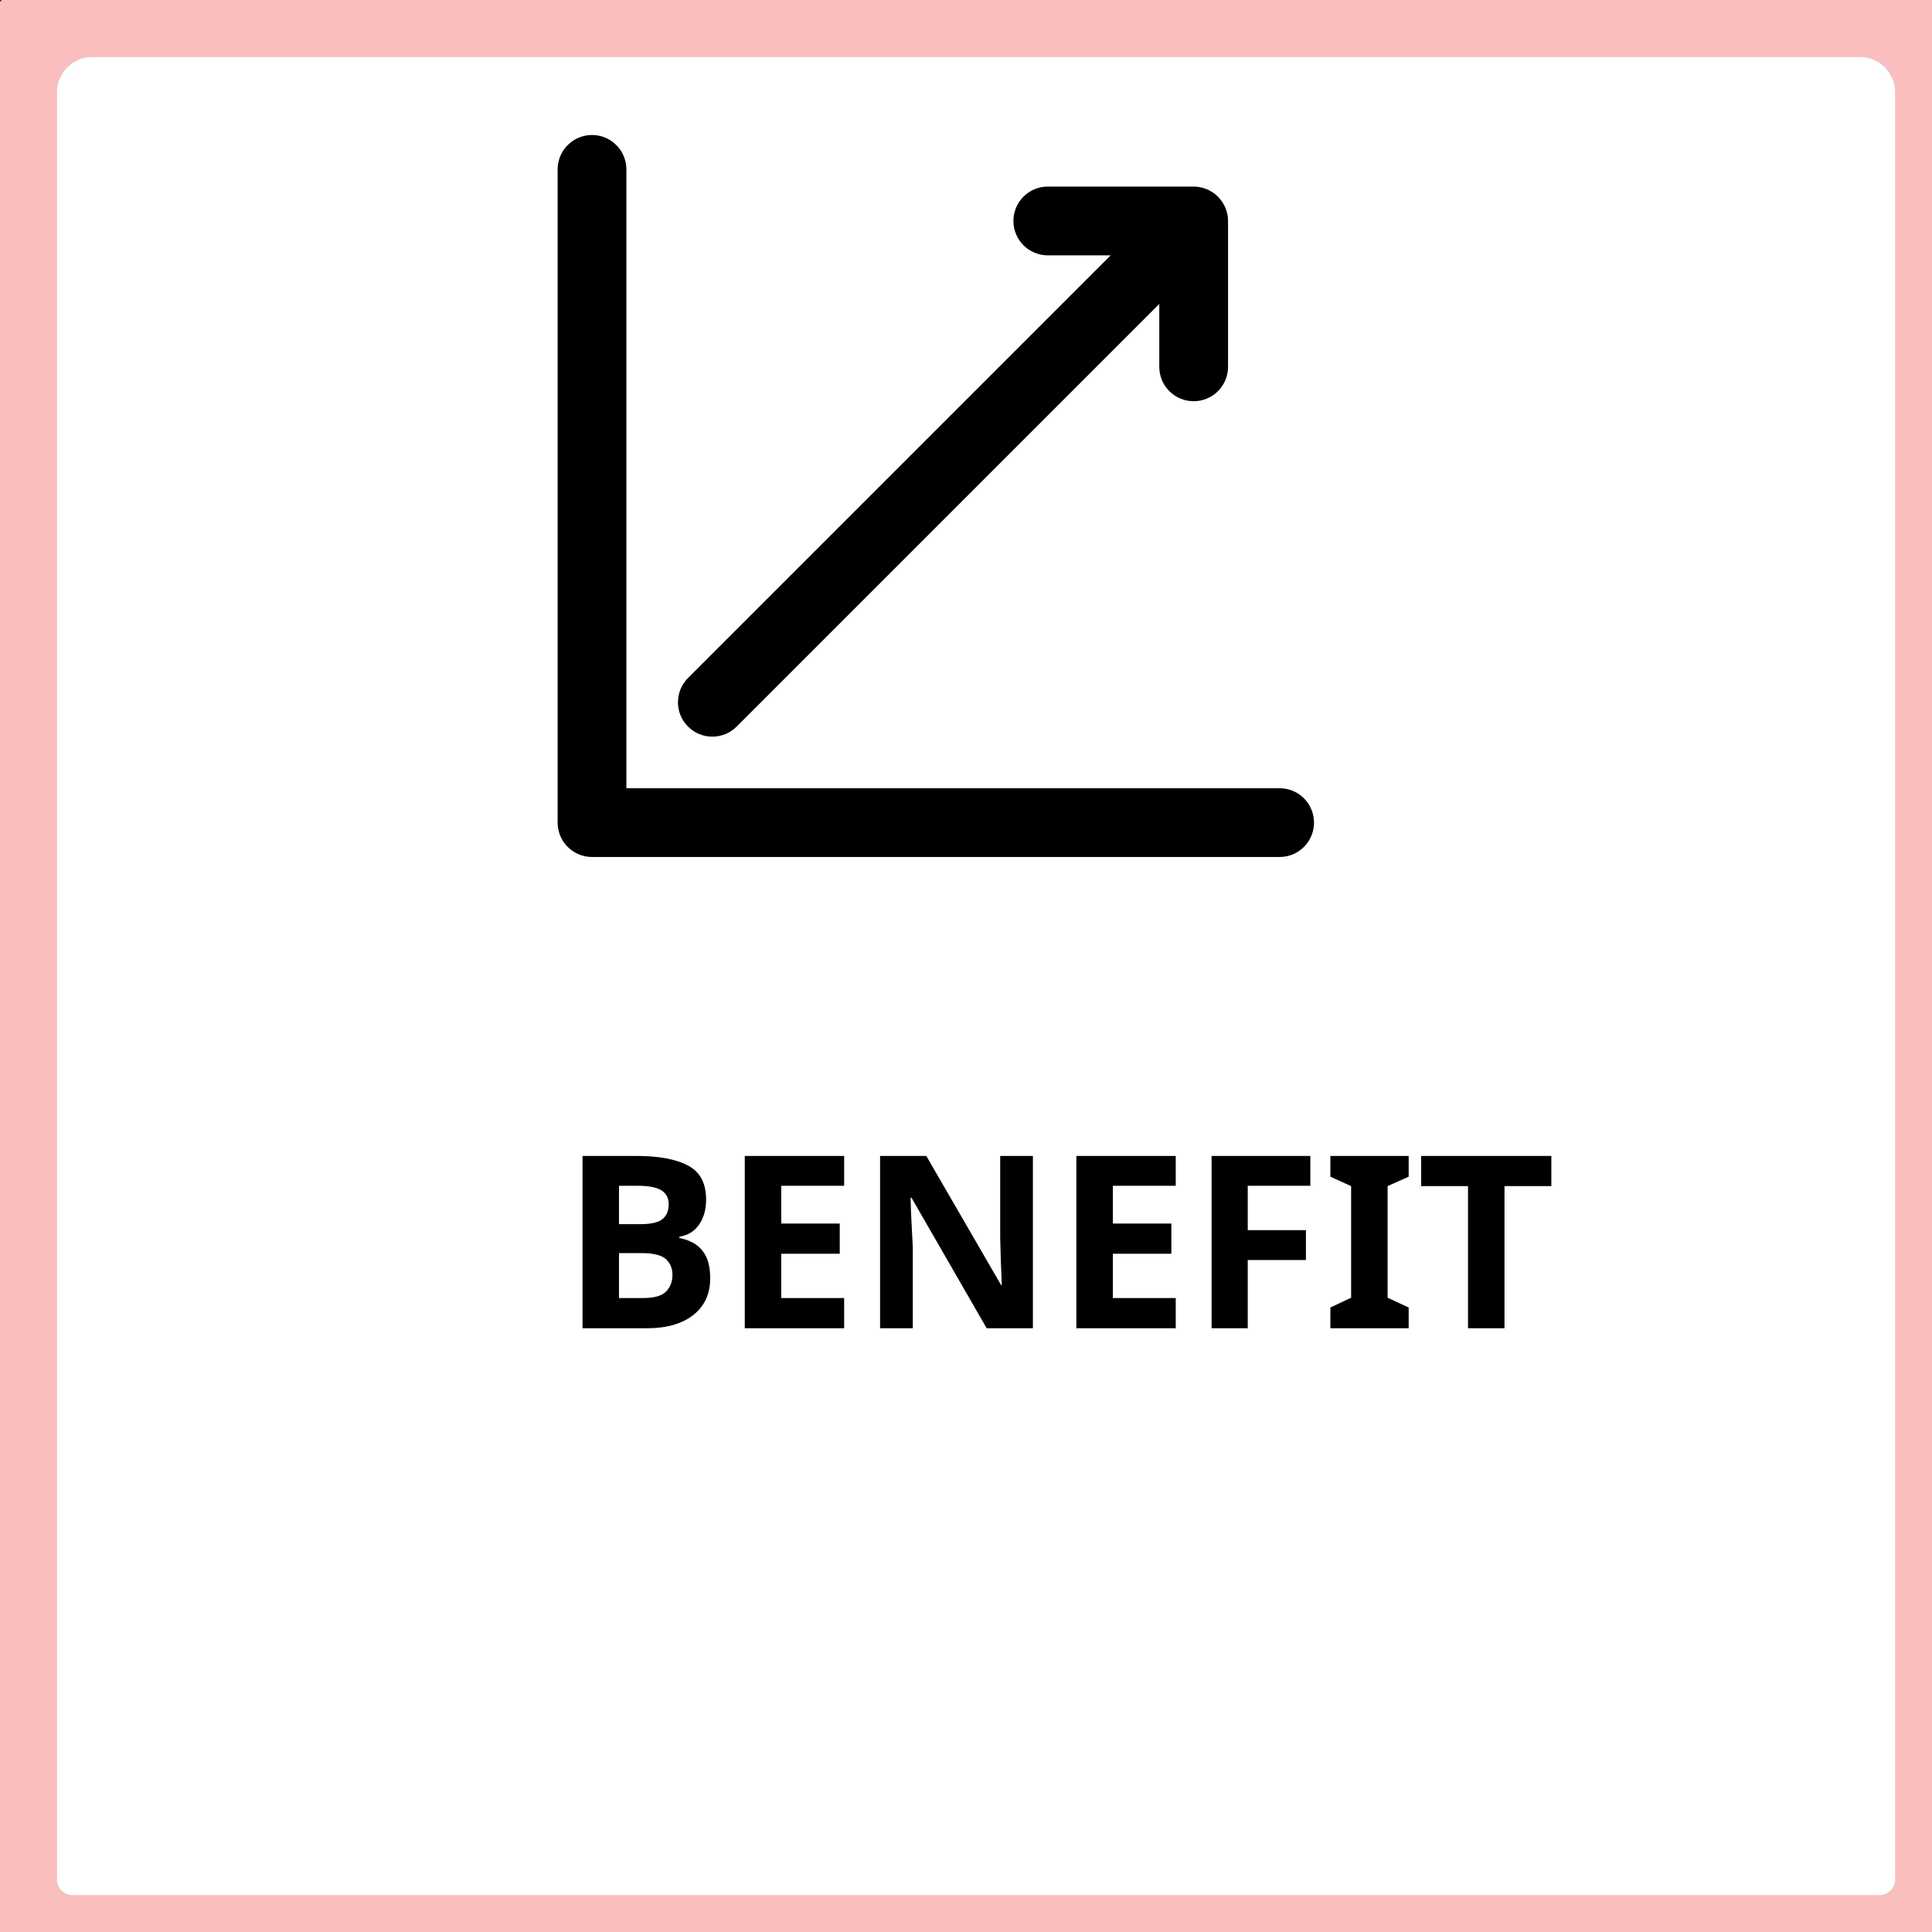
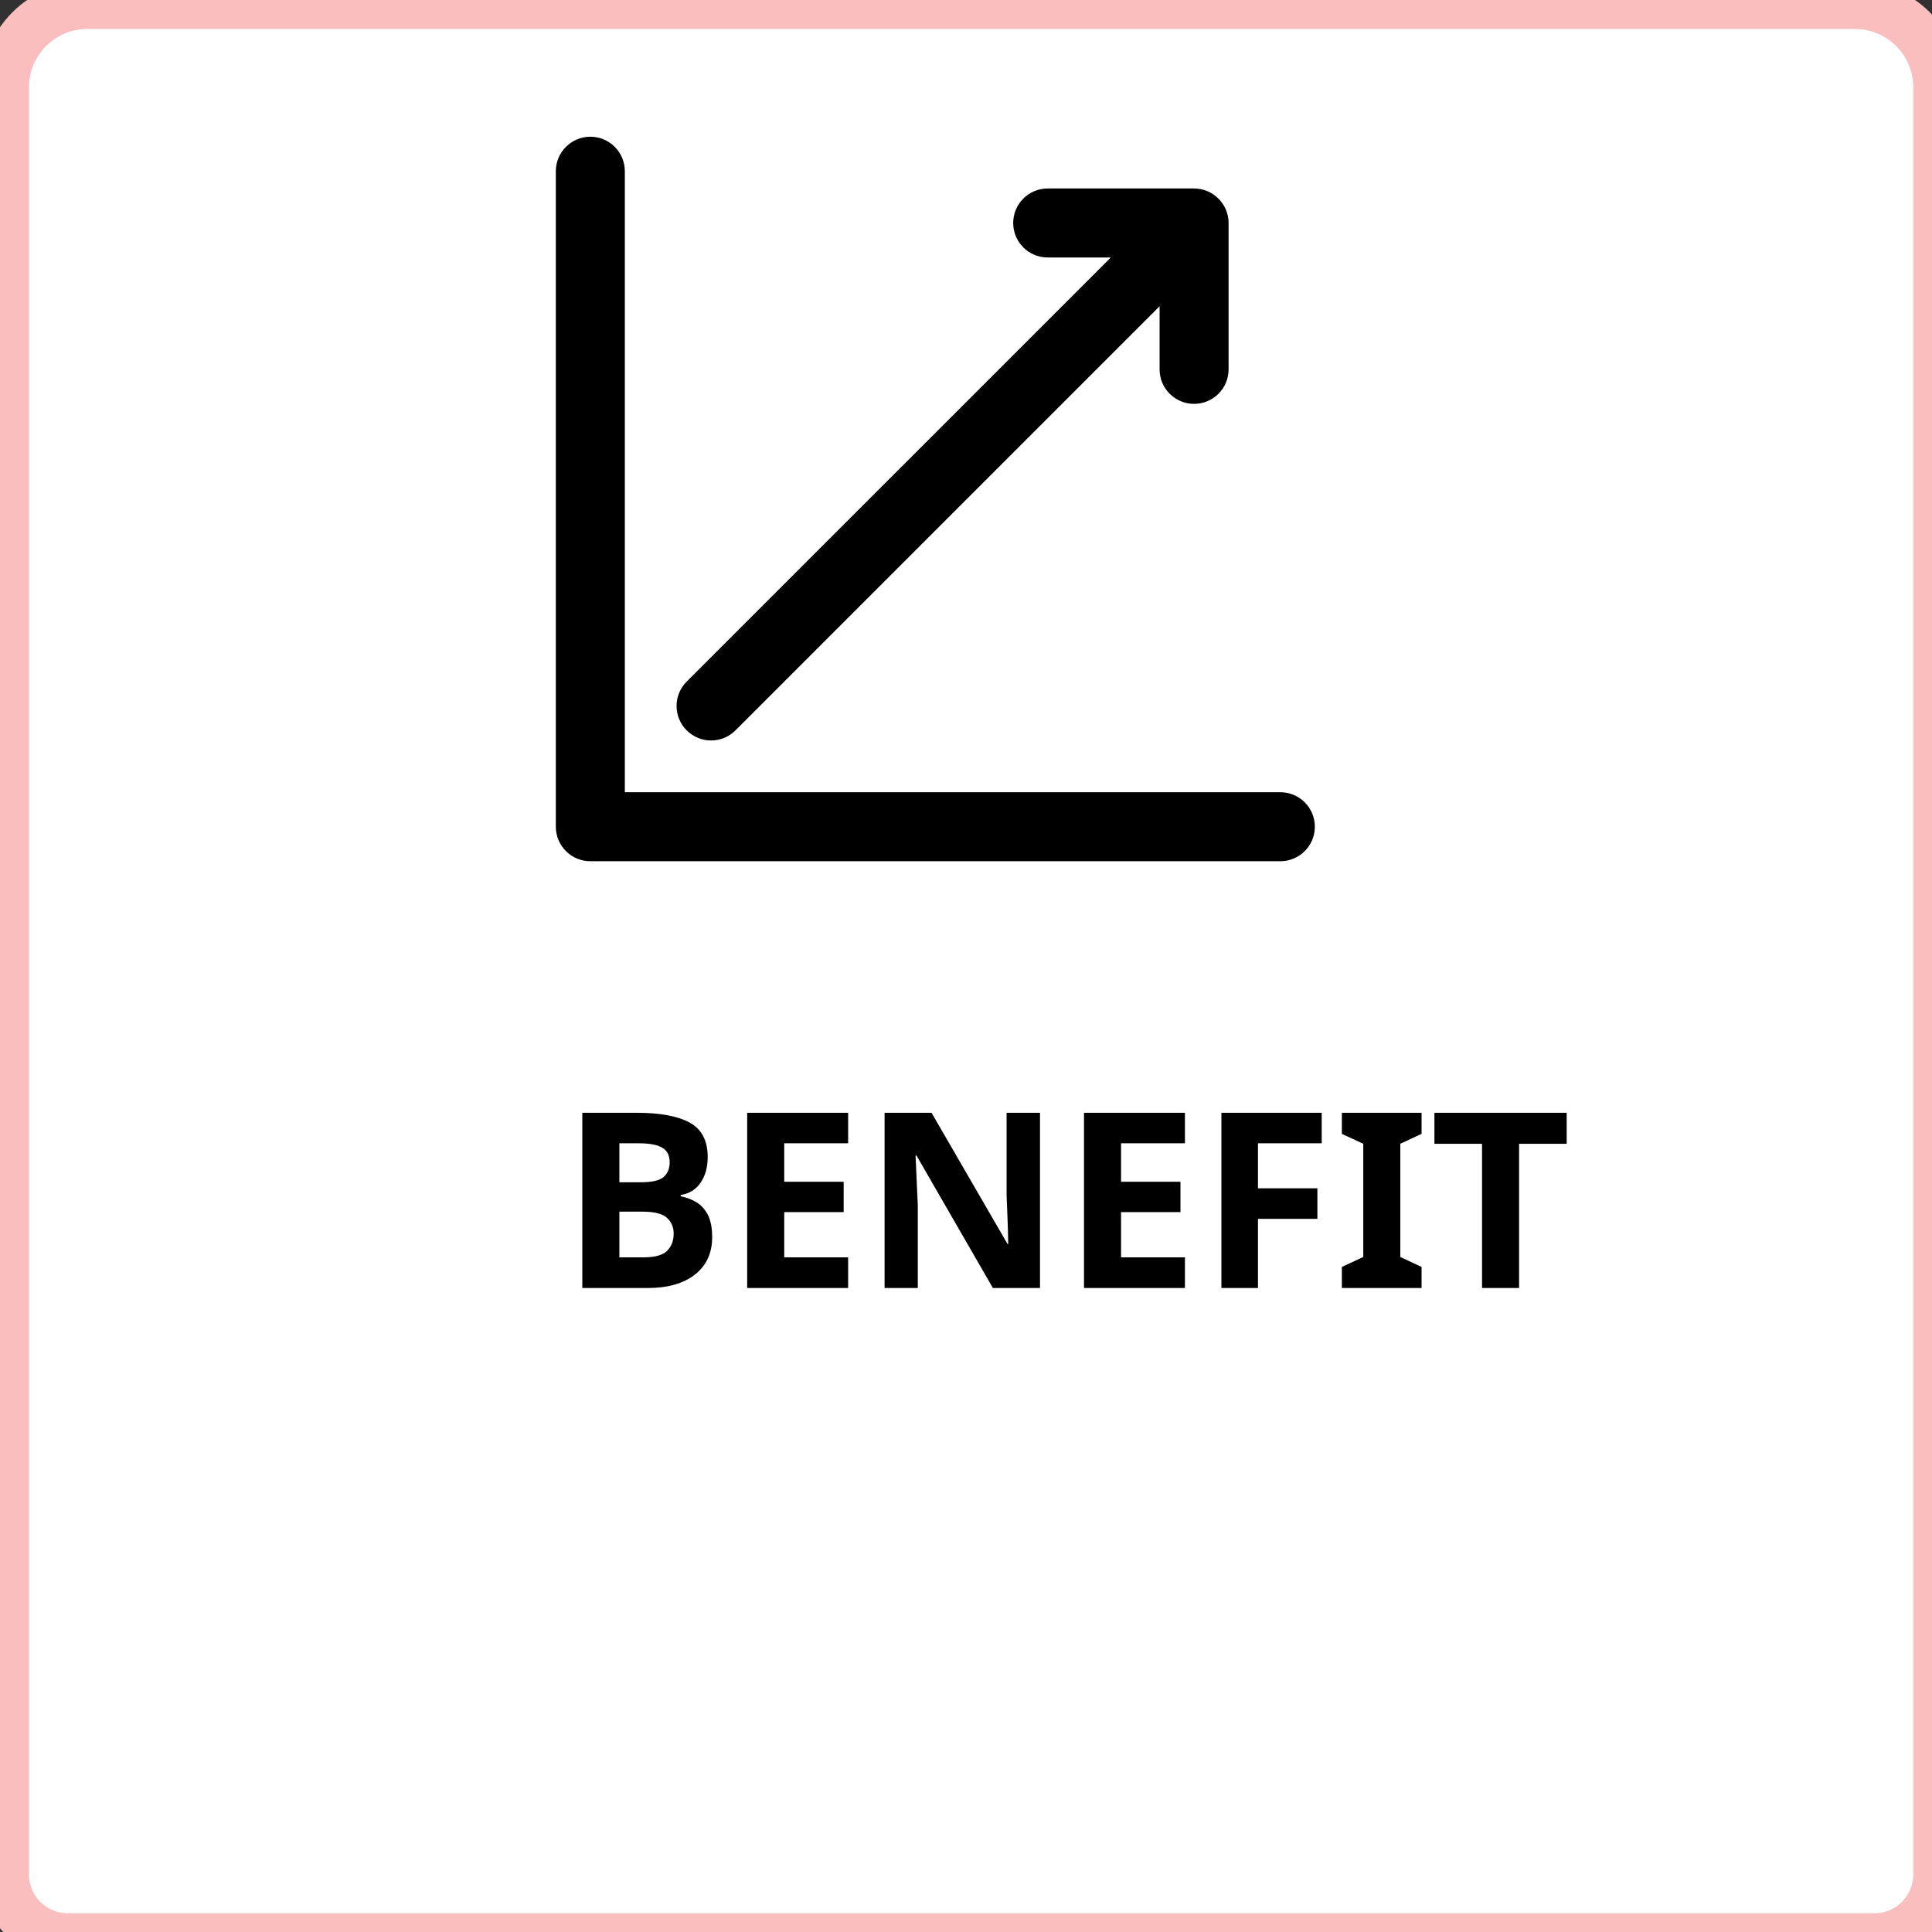
- <svg xmlns="http://www.w3.org/2000/svg" width="96" height="96" overflow="hidden">
+ <svg xmlns="http://www.w3.org/2000/svg" width="189" height="189" overflow="hidden">
  <defs>
    <clipPath id="clip0">
-       <path d="M0 0 96 0 96 96 0 96Z" fill-rule="evenodd" clip-rule="evenodd" />
+       <path d="M0 0 189 0 189 189 0 189Z" fill-rule="evenodd" clip-rule="evenodd" />
    </clipPath>
    <clipPath id="clip1">
-       <path d="M26 5 67 5 67 46 26 46Z" fill-rule="evenodd" clip-rule="evenodd" />
+       <path d="M51 10 132 10 132 91 51 91Z" fill-rule="evenodd" clip-rule="evenodd" />
    </clipPath>
    <clipPath id="clip2">
-       <path d="M26 5 67 5 67 46 26 46Z" fill-rule="evenodd" clip-rule="evenodd" />
+       <path d="M51 10 132 10 132 91 51 91Z" fill-rule="evenodd" clip-rule="evenodd" />
    </clipPath>
    <clipPath id="clip3">
-       <path d="M26 5 67 5 67 46 26 46Z" fill-rule="evenodd" clip-rule="evenodd" />
+       <path d="M51 10 132 10 132 91 51 91Z" fill-rule="evenodd" clip-rule="evenodd" />
    </clipPath>
  </defs>
  <g clip-path="url(#clip0)">
-     <path d="M0 0 96 0 96 96 0 96Z" fill="#313131" fill-rule="evenodd" />
-     <text fill="#FFFFFF" font-family="Calibri,Calibri_MSFontService,sans-serif" font-weight="300" font-size="5" transform="translate(9.60011 -3)">BENEFIT</text>
-     <rect x="26.5" y="5.5" width="1" height="1" stroke="#2F528F" stroke-width="1.333" stroke-miterlimit="8" fill="#4472C4" />
-     <path d="M4.589 0.5 92.411 0.5C94.669 0.5 96.5 2.331 96.5 4.589L96.5 93.387C96.5 95.106 95.106 96.5 93.387 96.5L3.613 96.5C1.894 96.5 0.5 95.106 0.5 93.387L0.5 4.589C0.5 2.331 2.331 0.5 4.589 0.5Z" stroke="#FABEBE" stroke-width="4.667" stroke-miterlimit="8" fill="#FFFFFF" fill-rule="evenodd" />
+     <rect x="0" y="0" width="189" height="189" fill="#313131" />
+     <text fill="#FFFFFF" font-family="Calibri,Calibri_MSFontService,sans-serif" font-weight="300" font-size="11" transform="translate(9.60032 -5)">BENEFIT</text>
+     <rect x="51.5" y="10.5" width="1" height="1" stroke="#2F528F" stroke-width="1.333" stroke-miterlimit="8" fill="#4472C4" />
+     <path d="M8.55 0.5 181.451 0.5C185.896 0.5 189.5 4.104 189.5 8.55L189.5 183.371C189.5 186.756 186.756 189.5 183.371 189.5L6.629 189.5C3.244 189.5 0.5 186.756 0.5 183.371L0.5 8.55C0.5 4.104 4.104 0.5 8.55 0.5Z" stroke="#FABEBE" stroke-width="4.667" stroke-miterlimit="8" fill="#FFFFFF" fill-rule="evenodd" />
    <g clip-path="url(#clip1)">
      <g clip-path="url(#clip2)">
        <g clip-path="url(#clip3)">
-           <path d="M35.396 36.604C35.833 36.604 36.27 36.437 36.604 36.104L57.604 15.103 57.604 18.228C57.604 19.171 58.368 19.936 59.312 19.936 60.257 19.936 61.021 19.171 61.021 18.228L61.021 10.979C61.021 10.757 60.978 10.535 60.889 10.327 60.713 9.908 60.384 9.577 59.965 9.402 59.757 9.315 59.535 9.271 59.312 9.271L52.064 9.271C51.119 9.271 50.356 10.036 50.356 10.979 50.356 11.922 51.119 12.688 52.064 12.688L55.189 12.688 34.188 33.688C33.52 34.356 33.52 35.436 34.188 36.104 34.521 36.437 34.959 36.604 35.396 36.604Z" />
-           <path d="M63.583 39.167 31.125 39.167 31.125 8.417C31.125 7.474 30.36 6.708 29.417 6.708 28.474 6.708 27.708 7.474 27.708 8.417L27.708 40.875C27.708 41.82 28.474 42.583 29.417 42.583L63.583 42.583C64.528 42.583 65.292 41.82 65.292 40.875 65.292 39.93 64.528 39.167 63.583 39.167Z" />
+           <path d="M69.562 72.438C70.427 72.438 71.29 72.107 71.949 71.449L113.438 29.96 113.438 36.133C113.438 37.996 114.946 39.508 116.813 39.508 118.679 39.508 120.188 37.996 120.188 36.133L120.188 21.812C120.188 21.374 120.103 20.935 119.928 20.523 119.58 19.696 118.929 19.042 118.102 18.697 117.69 18.525 117.251 18.438 116.813 18.438L102.492 18.438C100.626 18.438 99.117 19.95 99.117 21.812 99.117 23.675 100.626 25.188 102.492 25.188L108.665 25.188 67.176 66.676C65.857 67.996 65.857 70.129 67.176 71.449 67.835 72.107 68.698 72.438 69.562 72.438Z" />
+           <path d="M125.25 77.5 61.125 77.5 61.125 16.75C61.125 14.887 59.613 13.375 57.75 13.375 55.887 13.375 54.375 14.887 54.375 16.75L54.375 80.875C54.375 82.741 55.887 84.25 57.75 84.25L125.25 84.25C127.116 84.25 128.625 82.741 128.625 80.875 128.625 79.009 127.116 77.5 125.25 77.5Z" />
        </g>
      </g>
    </g>
-     <text font-family="Calibri,Calibri_MSFontService,sans-serif" font-weight="700" transform="translate(27.8672 66)">BENEFIT</text>
+     <text font-family="Calibri,Calibri_MSFontService,sans-serif" font-weight="700" font-size="24" transform="translate(54.8089 126)">BENEFIT</text>
  </g>
</svg>
